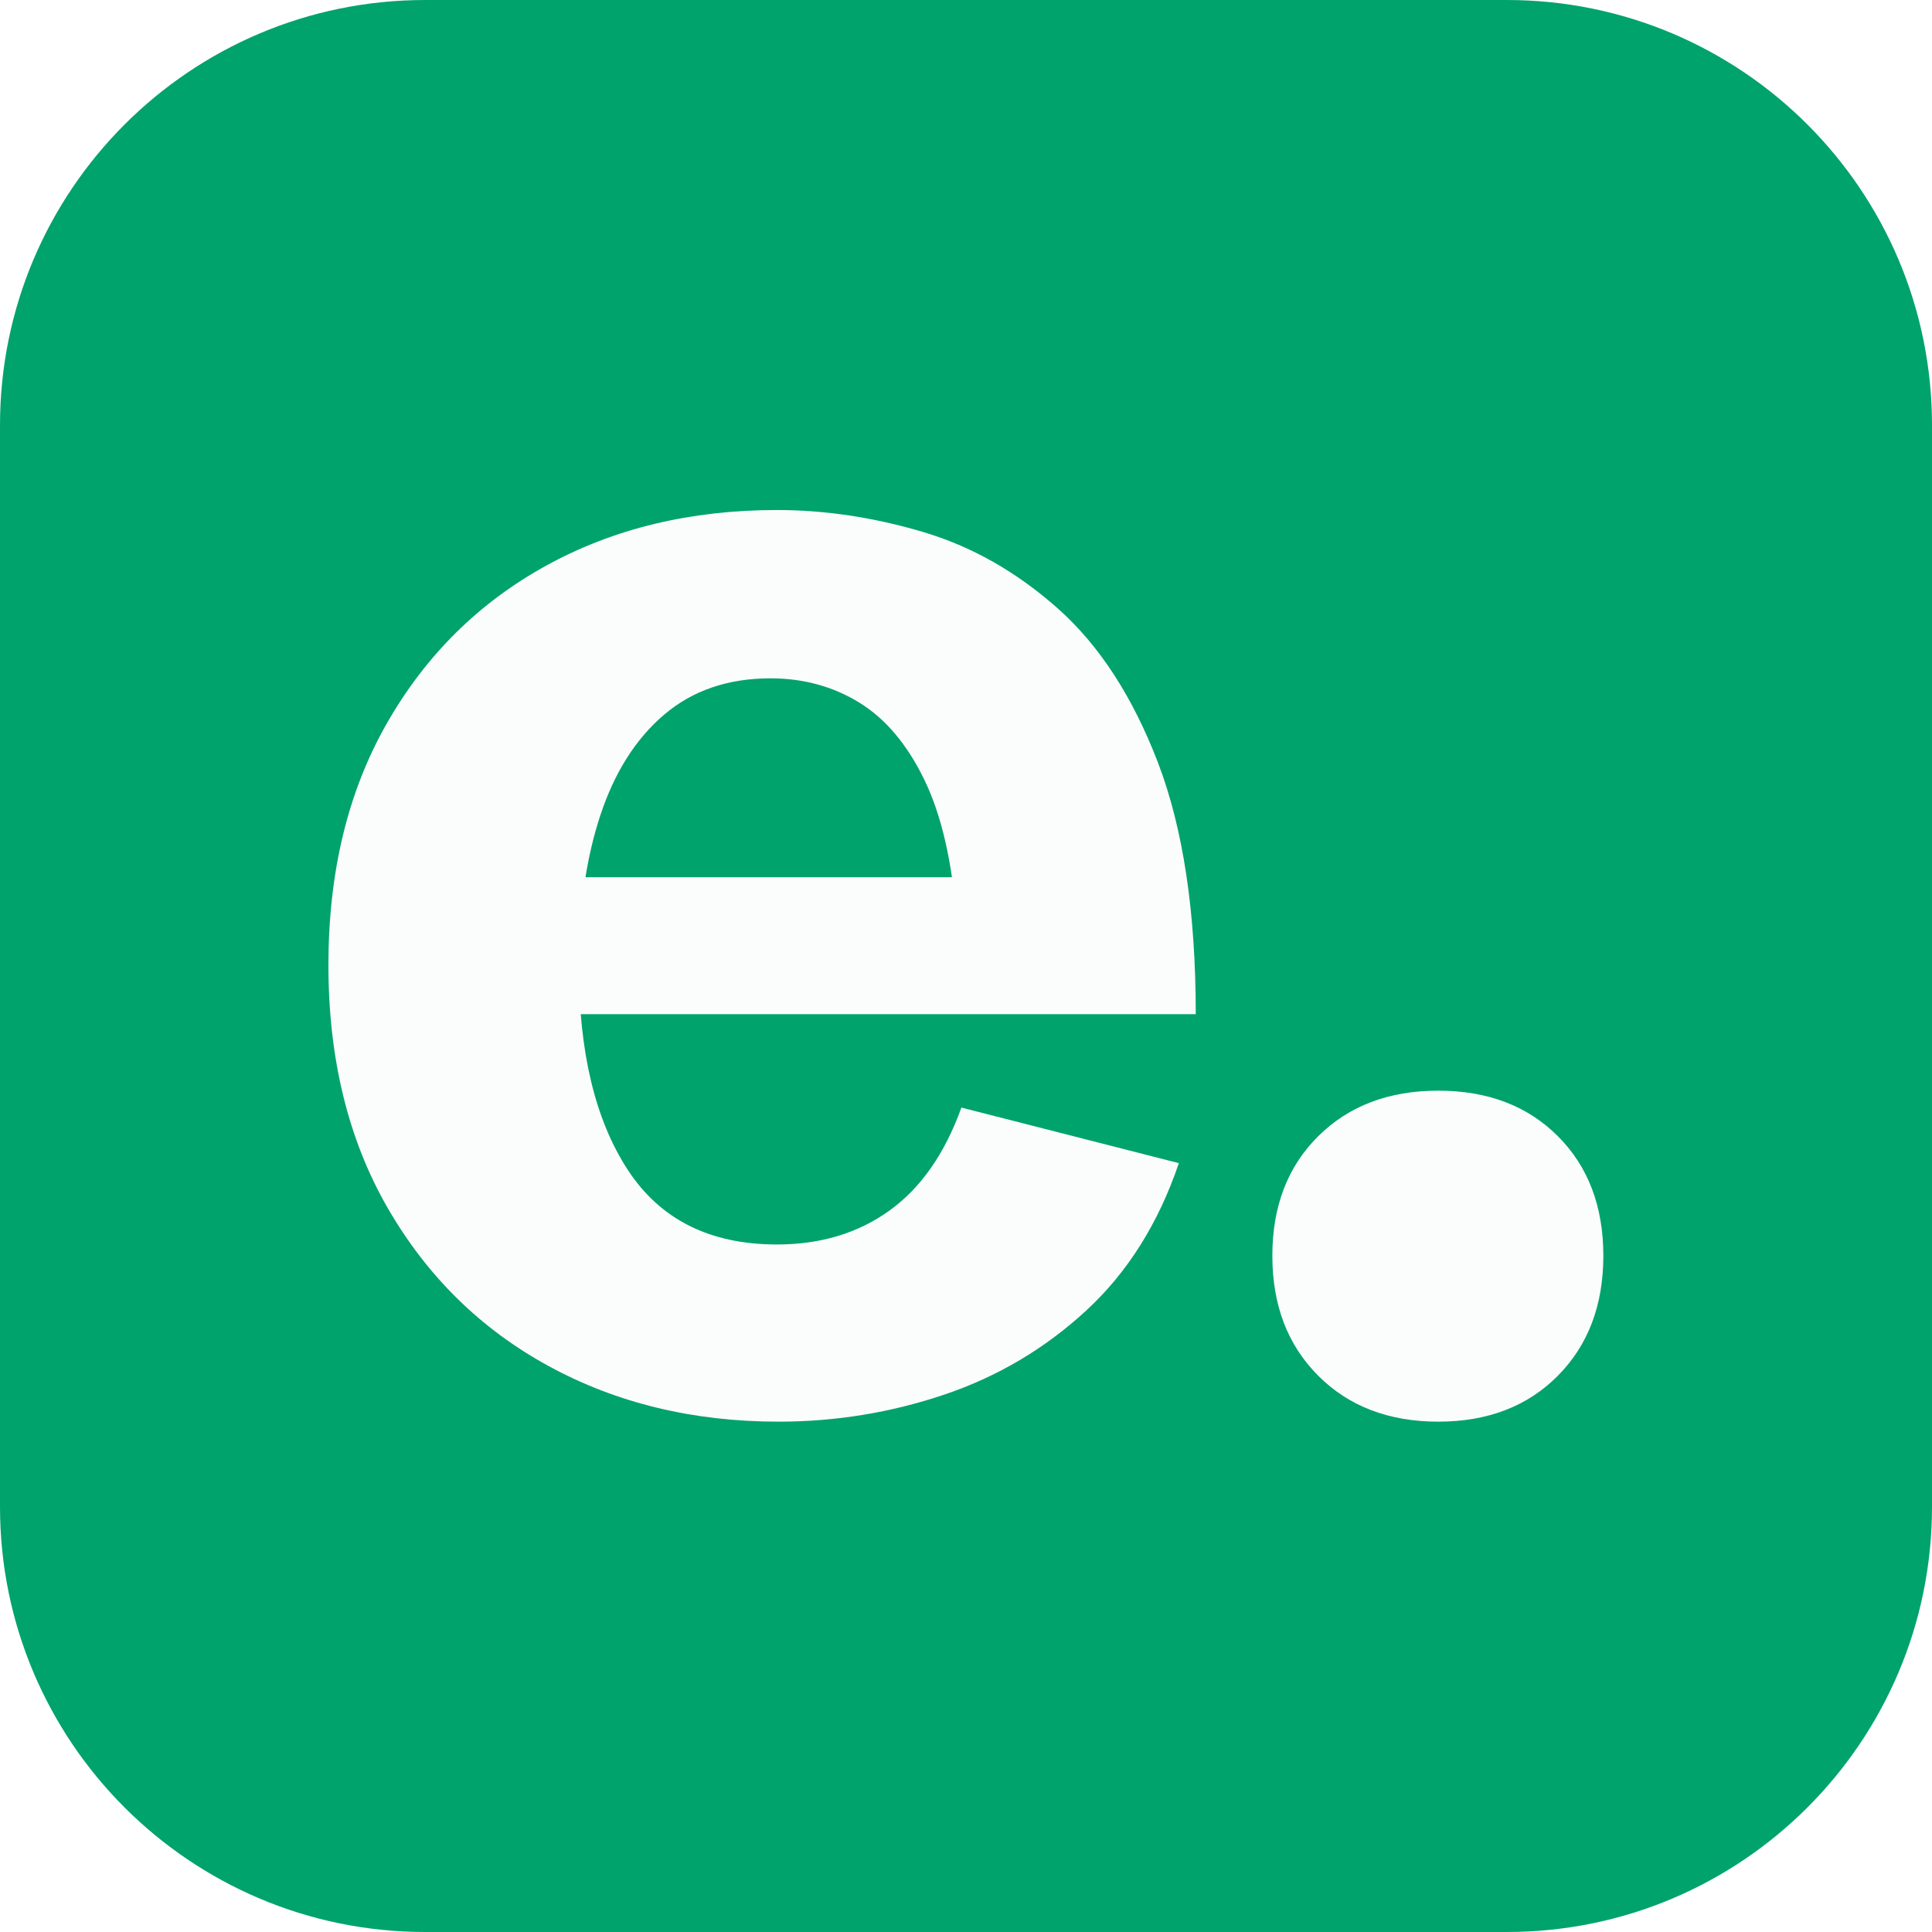
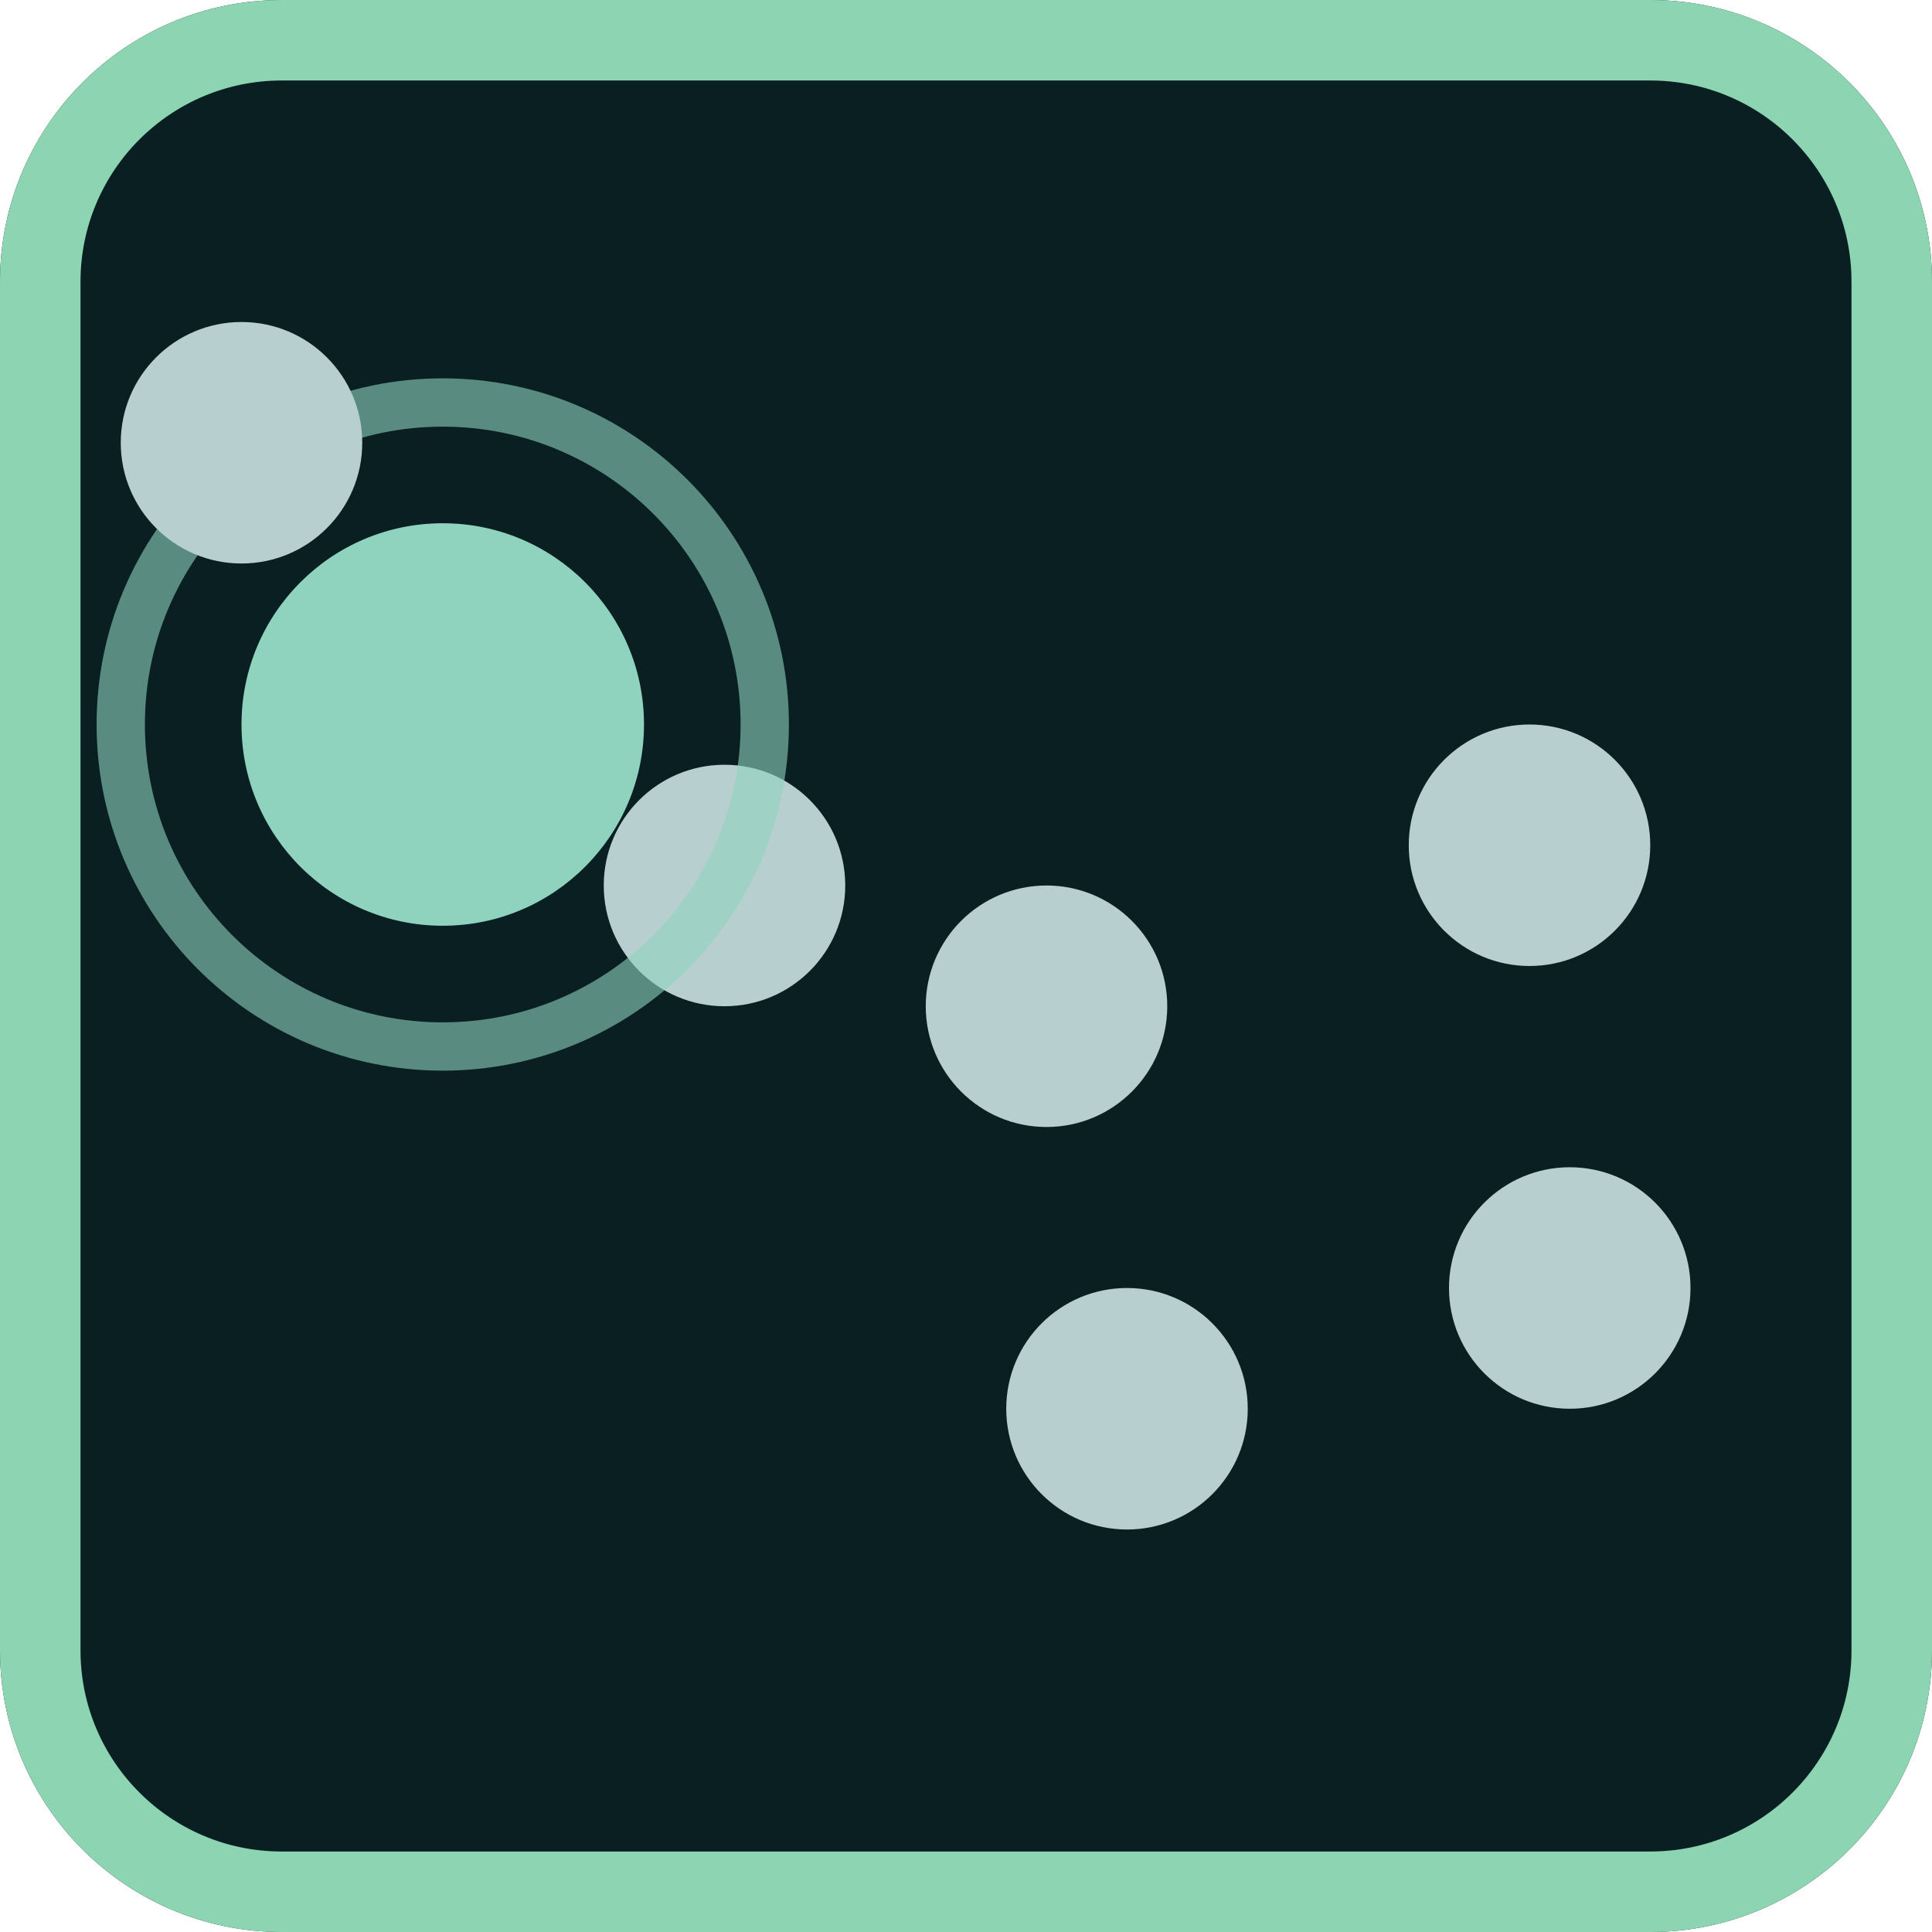
- <svg xmlns="http://www.w3.org/2000/svg" viewBox="0 0 2399 2399">
-   <rect width="2399" height="2399" rx="528" fill="#00A36C" />
-   <g transform="translate(333.8 1739.3) scale(1 -1)">
-     <path fill="#FBFCFC" d="M633 -26Q474 -26 347.5 43.0Q221 112 147.5 239.5Q74 367 74 541Q74 714 146.5 841.0Q219 968 344.5 1037.0Q470 1106 631 1106Q720 1106 811.5 1079.0Q903 1052 980.0 983.5Q1057 915 1104.0 792.5Q1151 670 1151 480H265V650H885L854 597Q846 705 814.0 771.0Q782 837 733.0 867.0Q684 897 623 897Q544 897 491.0 852.0Q438 807 411.5 726.5Q385 646 385 540Q385 380 445.5 287.0Q506 194 631 194Q712 194 770.5 236.0Q829 278 860 364L1130 295Q1092 183 1015.0 112.0Q938 41 838.5 7.5Q739 -26 633 -26Z" />
-     <path fill="#FBFCFC" transform="translate(1140.1 0)" d="M312 -26Q220 -26 163.0 31.0Q106 88 106 180Q106 272 163.0 328.5Q220 385 312 385Q404 385 460.5 328.5Q517 272 517 180Q517 88 460.5 31.0Q404 -26 312 -26Z" />
-   </g>
+ <svg xmlns="http://www.w3.org/2000/svg" viewBox="0 0 48 48">
+   <rect width="48" height="48" rx="7" fill="#0a1f22" />
+   <rect x="1" y="1" width="46" height="46" rx="6" fill="none" stroke="#8dd5b2" stroke-width="2" />
+   <circle cx="38" cy="21" r="3" fill="#b7cfce" />
+   <circle cx="39" cy="32" r="3" fill="#b7cfce" />
+   <circle cx="28" cy="35" r="3" fill="#b7cfce" />
+   <circle cx="26" cy="25" r="3" fill="#b7cfce" />
+   <circle cx="18" cy="22" r="3" fill="#b7cfce" />
+   <circle cx="11" cy="18" r="8" fill="none" stroke="#8fd3be" stroke-width="1.2" opacity="0.6" />
+   <circle cx="11" cy="18" r="5" fill="#8fd3be" />
+   <circle cx="6" cy="11" r="3" fill="#b7cfce" />
</svg>
